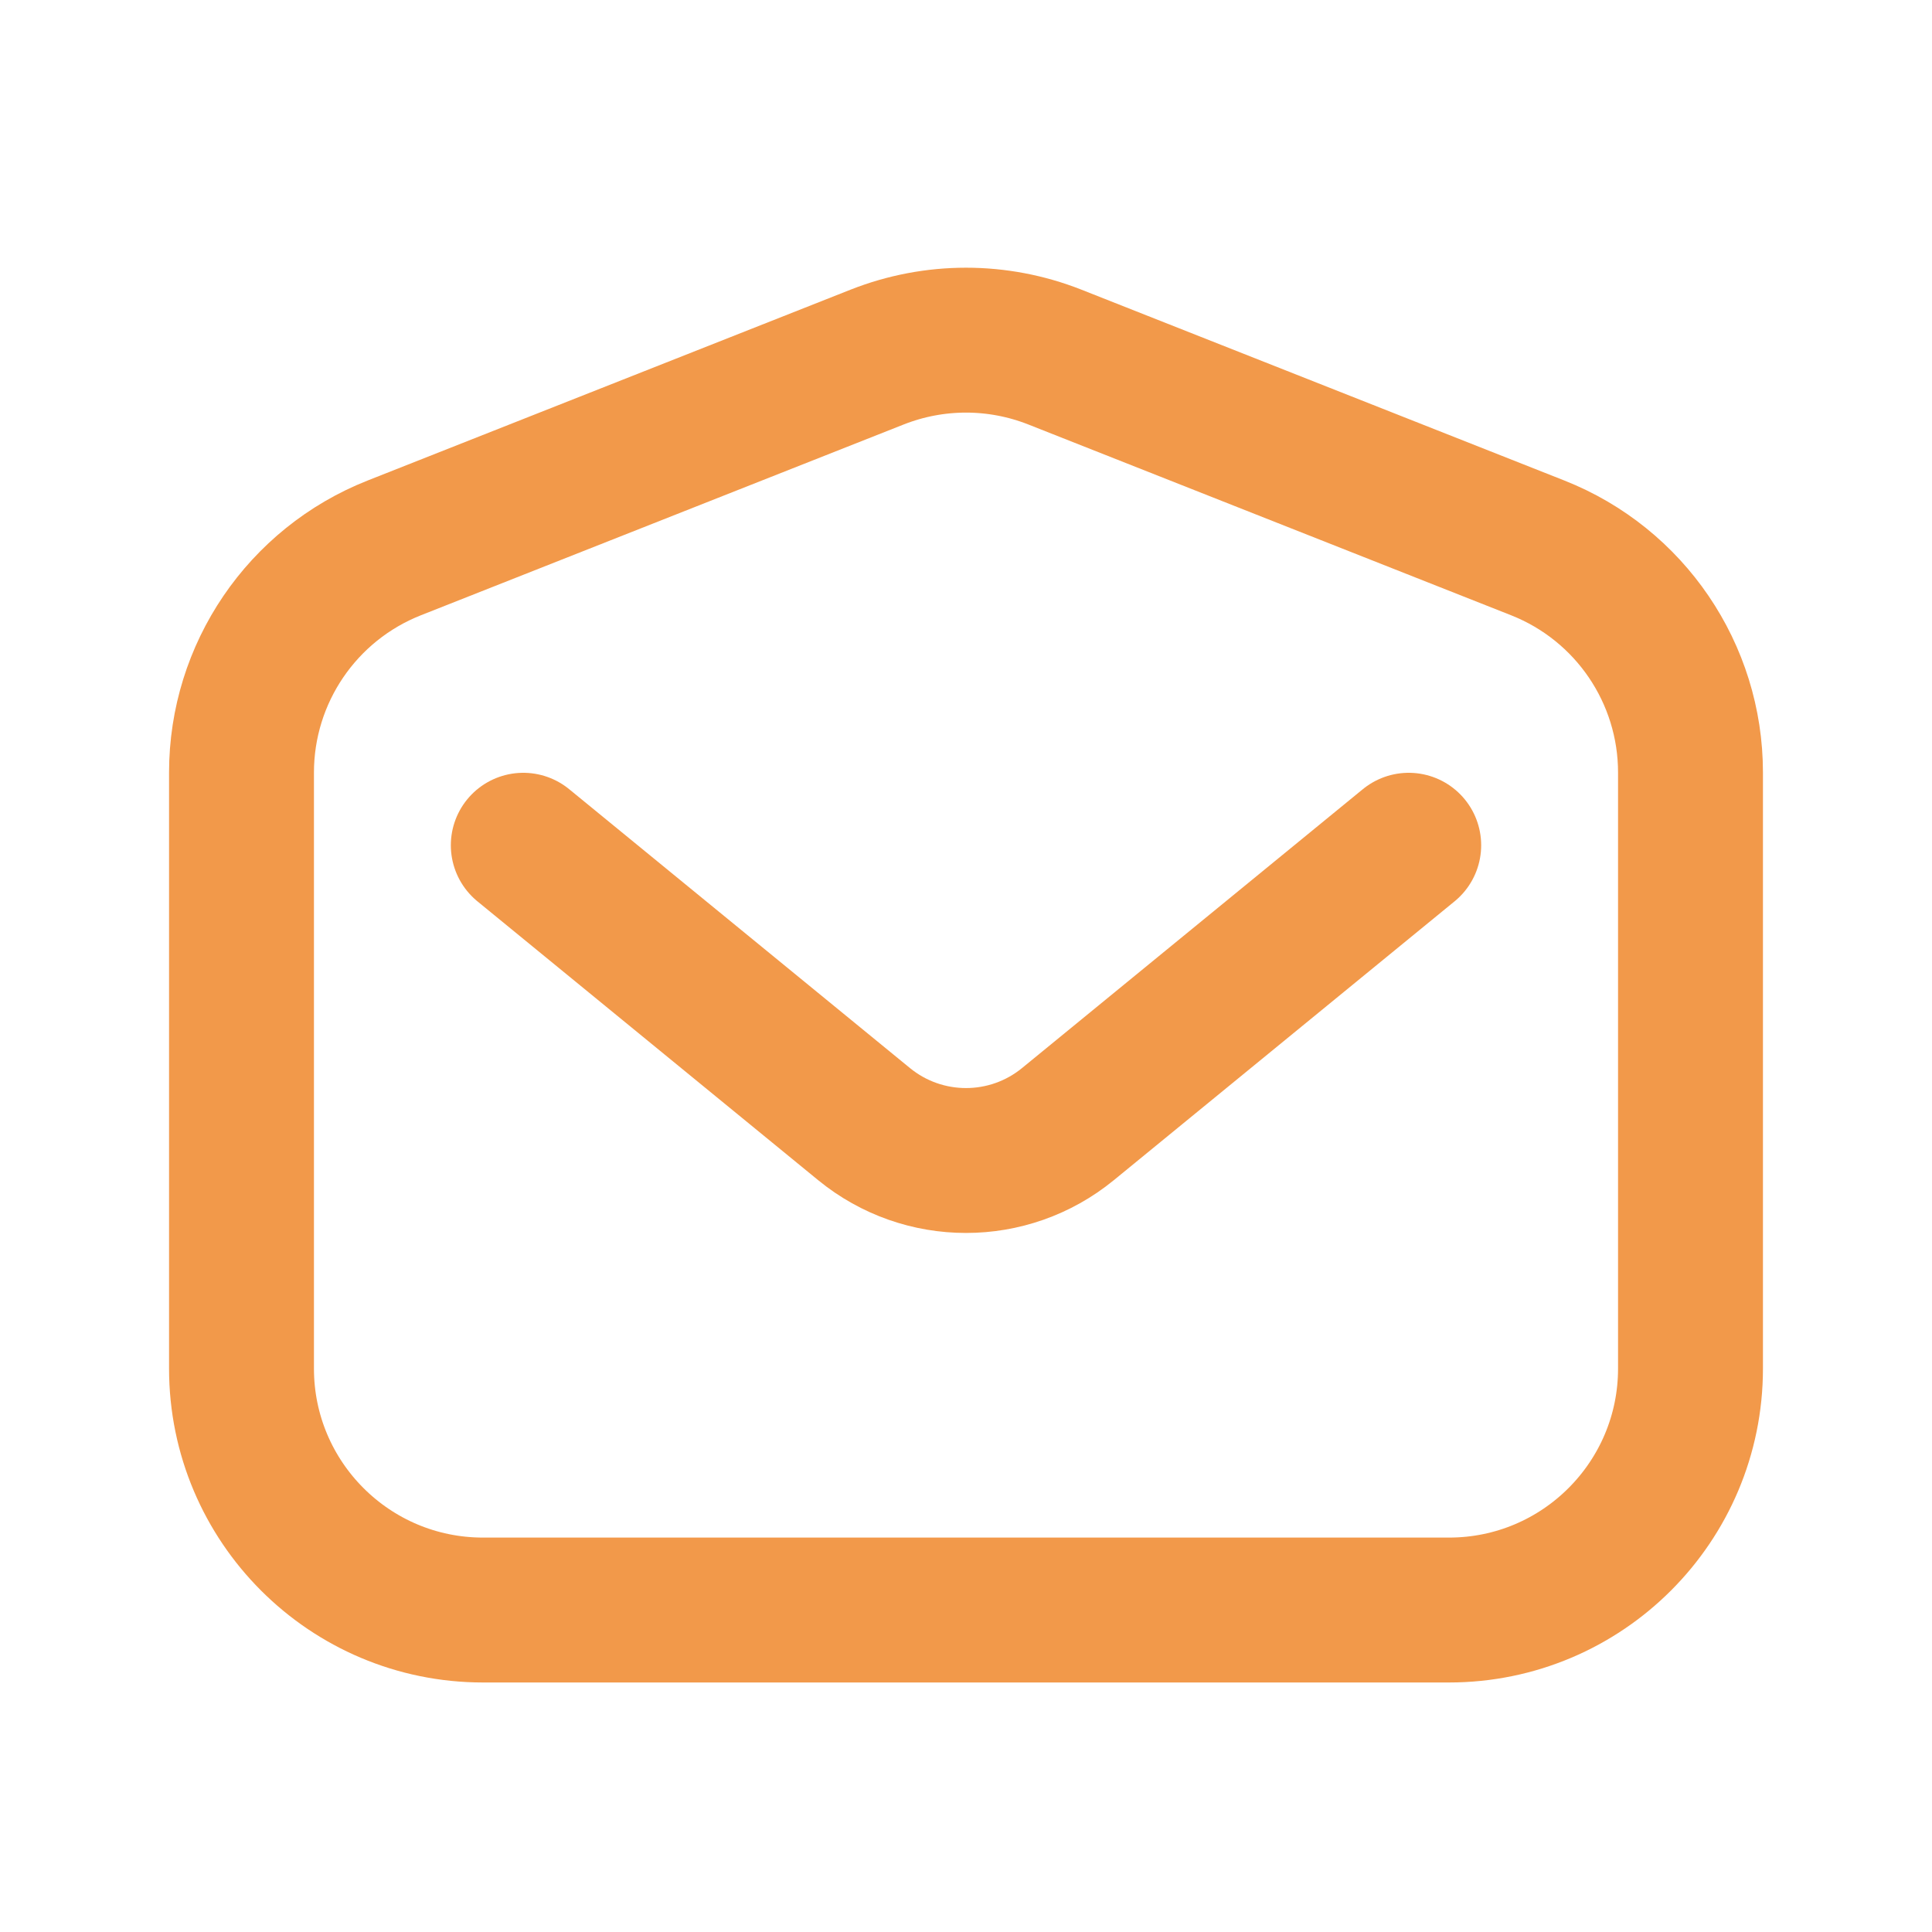
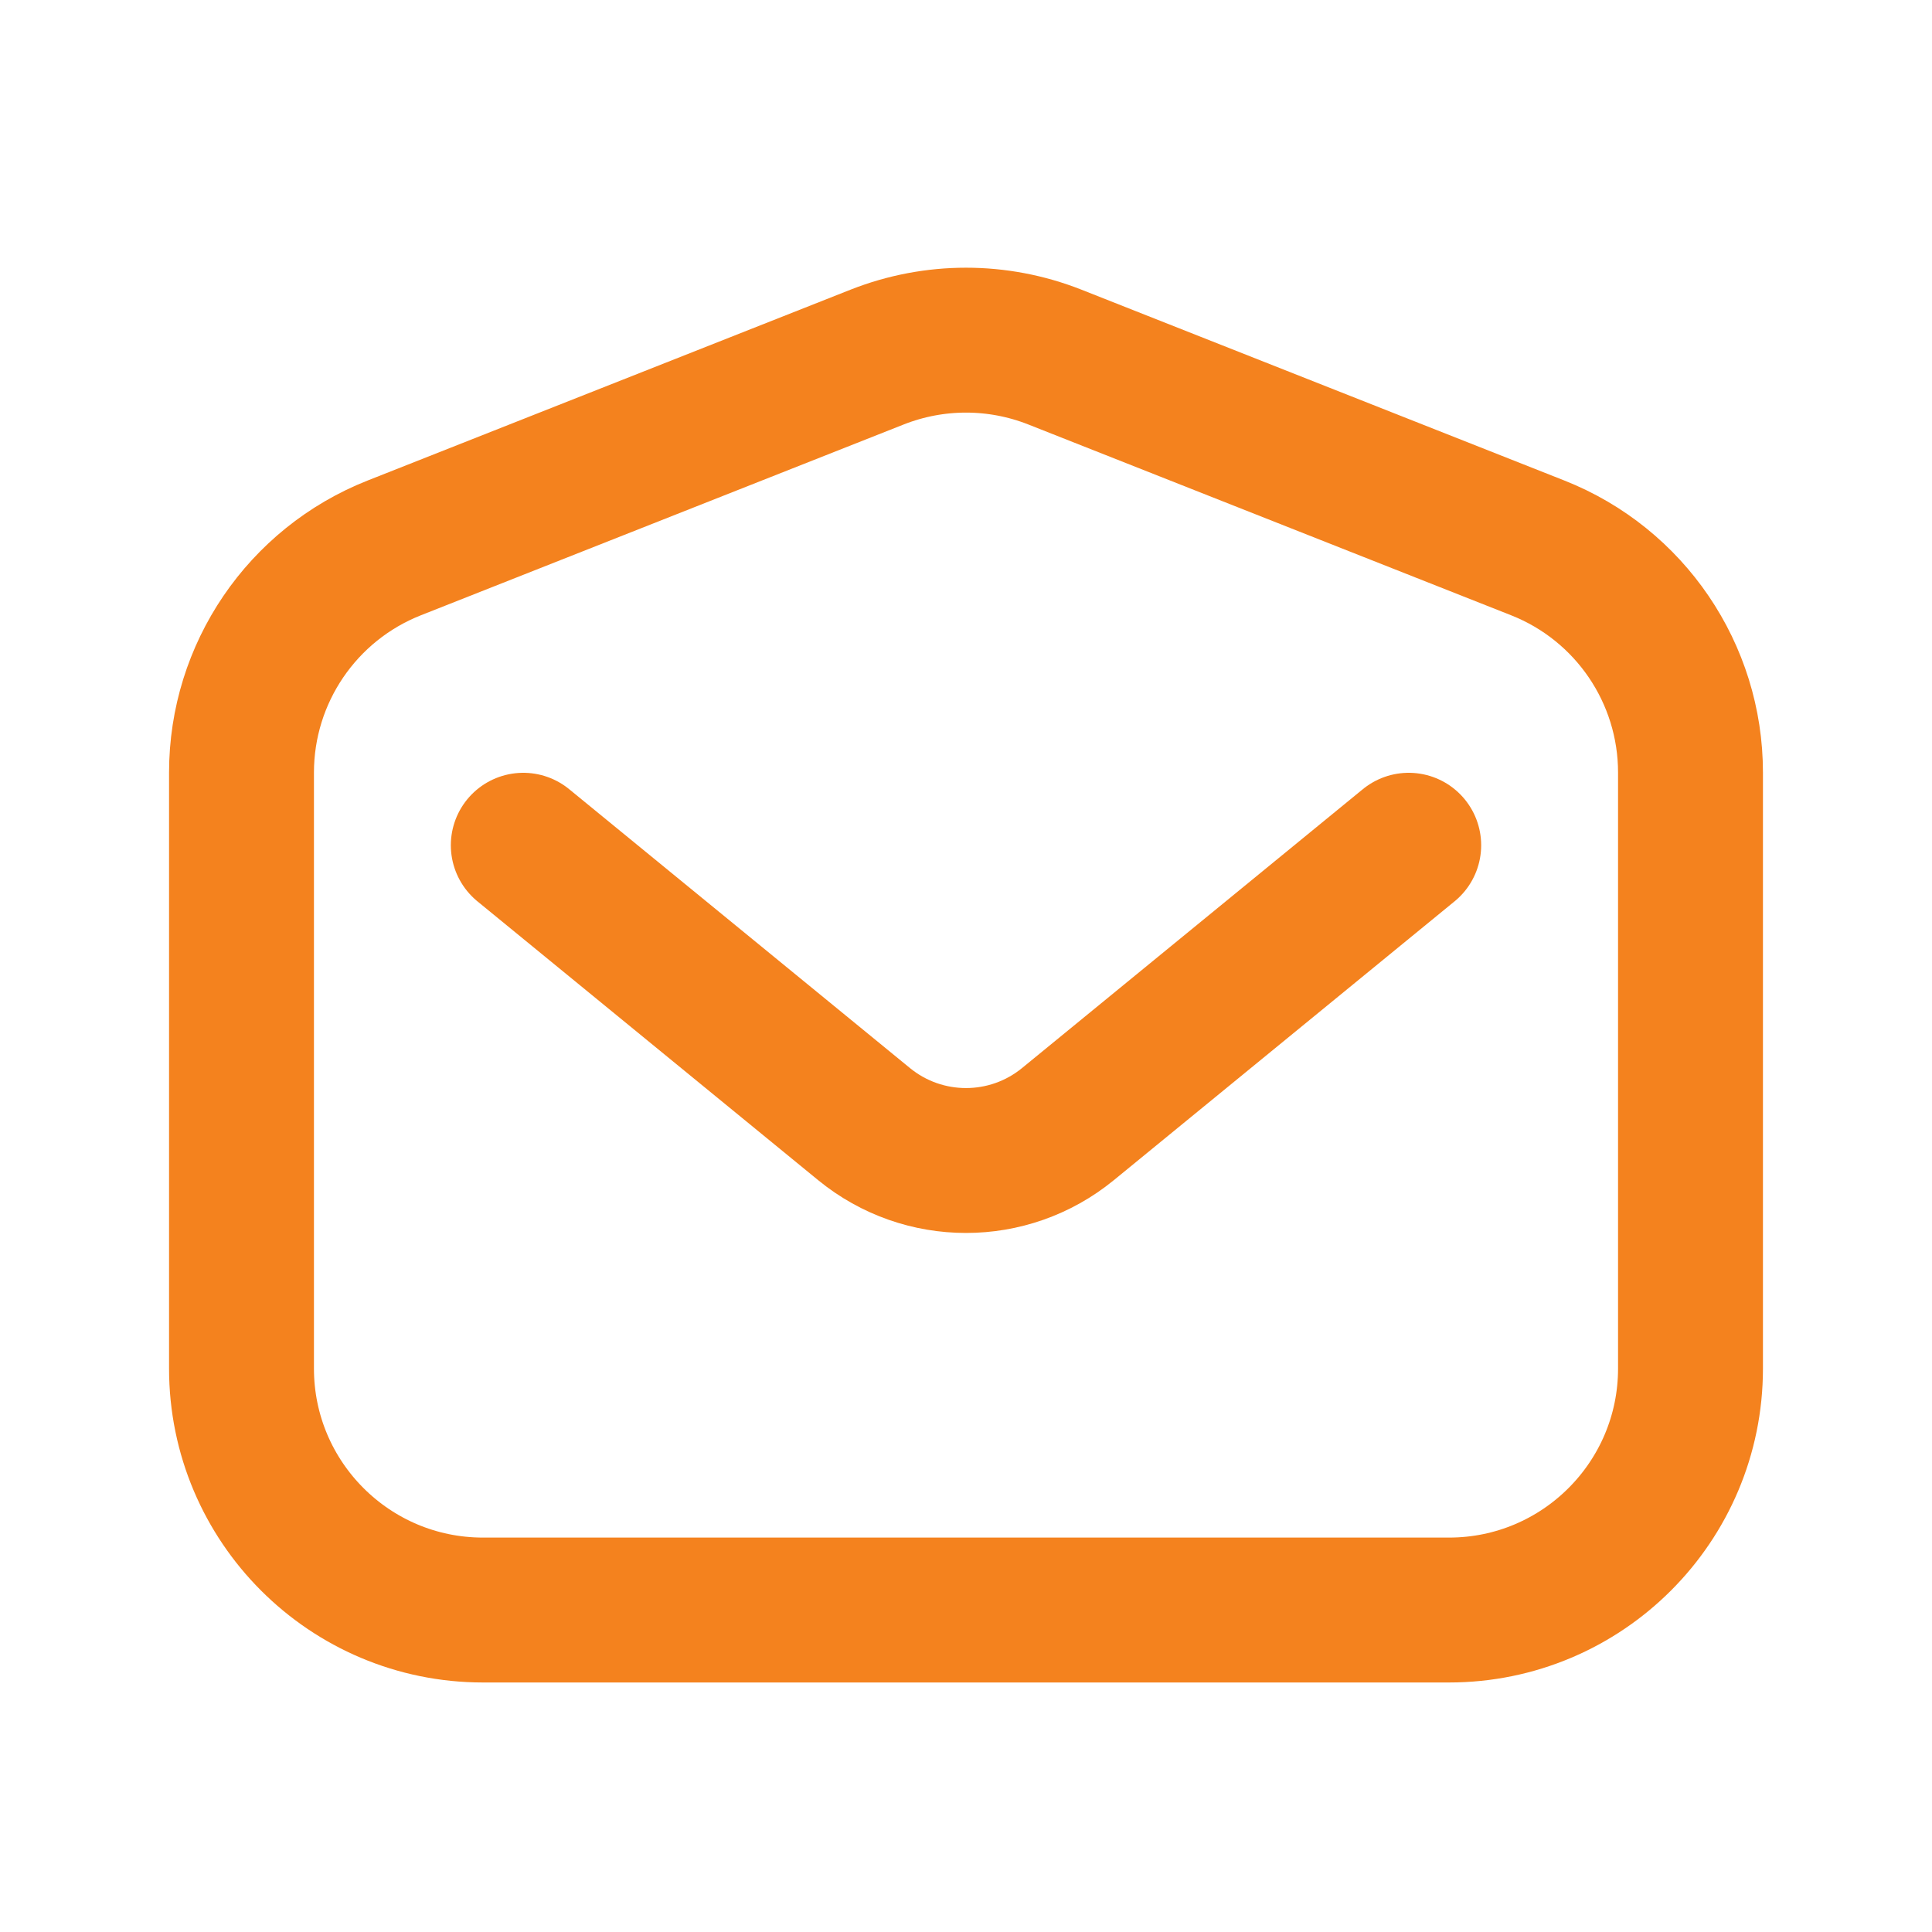
<svg xmlns="http://www.w3.org/2000/svg" width="20" height="20" viewBox="0 0 20 20" fill="none">
-   <path d="M5.417 8.75L8.945 11.637C9.559 12.139 10.441 12.139 11.055 11.637L14.583 8.75M9.081 3.696L4.081 5.672C3.127 6.049 2.5 6.971 2.5 7.997V14.167C2.5 15.547 3.619 16.667 5 16.667H15C16.381 16.667 17.5 15.547 17.5 14.167V7.997C17.5 6.971 16.873 6.049 15.919 5.672L10.919 3.696C10.328 3.463 9.672 3.463 9.081 3.696Z" stroke="#F2994A" stroke-width="1.5" stroke-linecap="round" stroke-linejoin="round" />
+   <path d="M5.417 8.75L8.945 11.637C9.559 12.139 10.441 12.139 11.055 11.637L14.583 8.75M9.081 3.696L4.081 5.672C3.127 6.049 2.5 6.971 2.5 7.997V14.167C2.5 15.547 3.619 16.667 5 16.667H15C16.381 16.667 17.5 15.547 17.5 14.167V7.997C17.5 6.971 16.873 6.049 15.919 5.672L10.919 3.696C10.328 3.463 9.672 3.463 9.081 3.696Z" stroke="#F4821E" stroke-width="1.5" stroke-linecap="round" stroke-linejoin="round" />
</svg>
